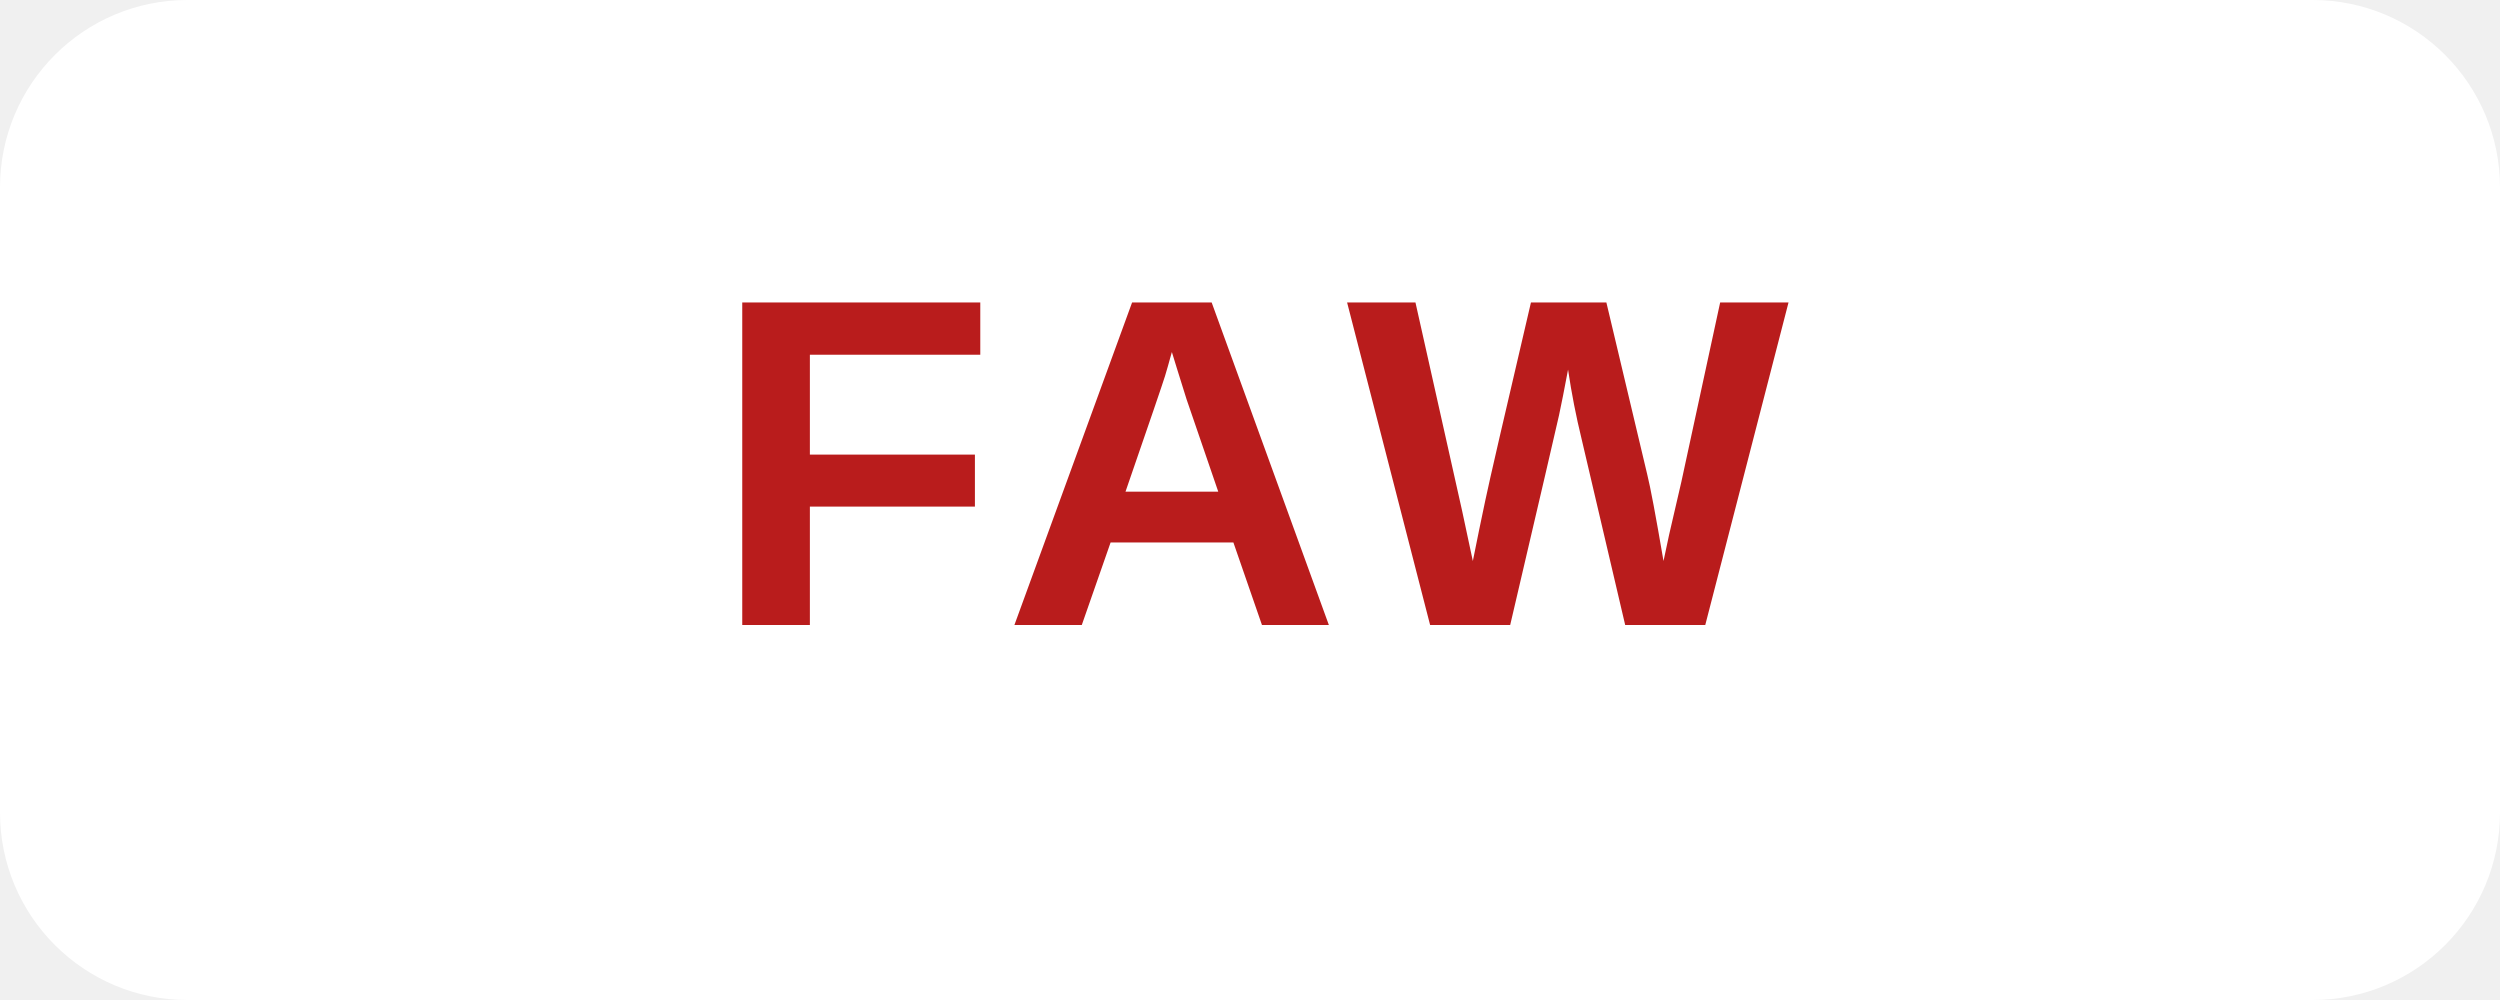
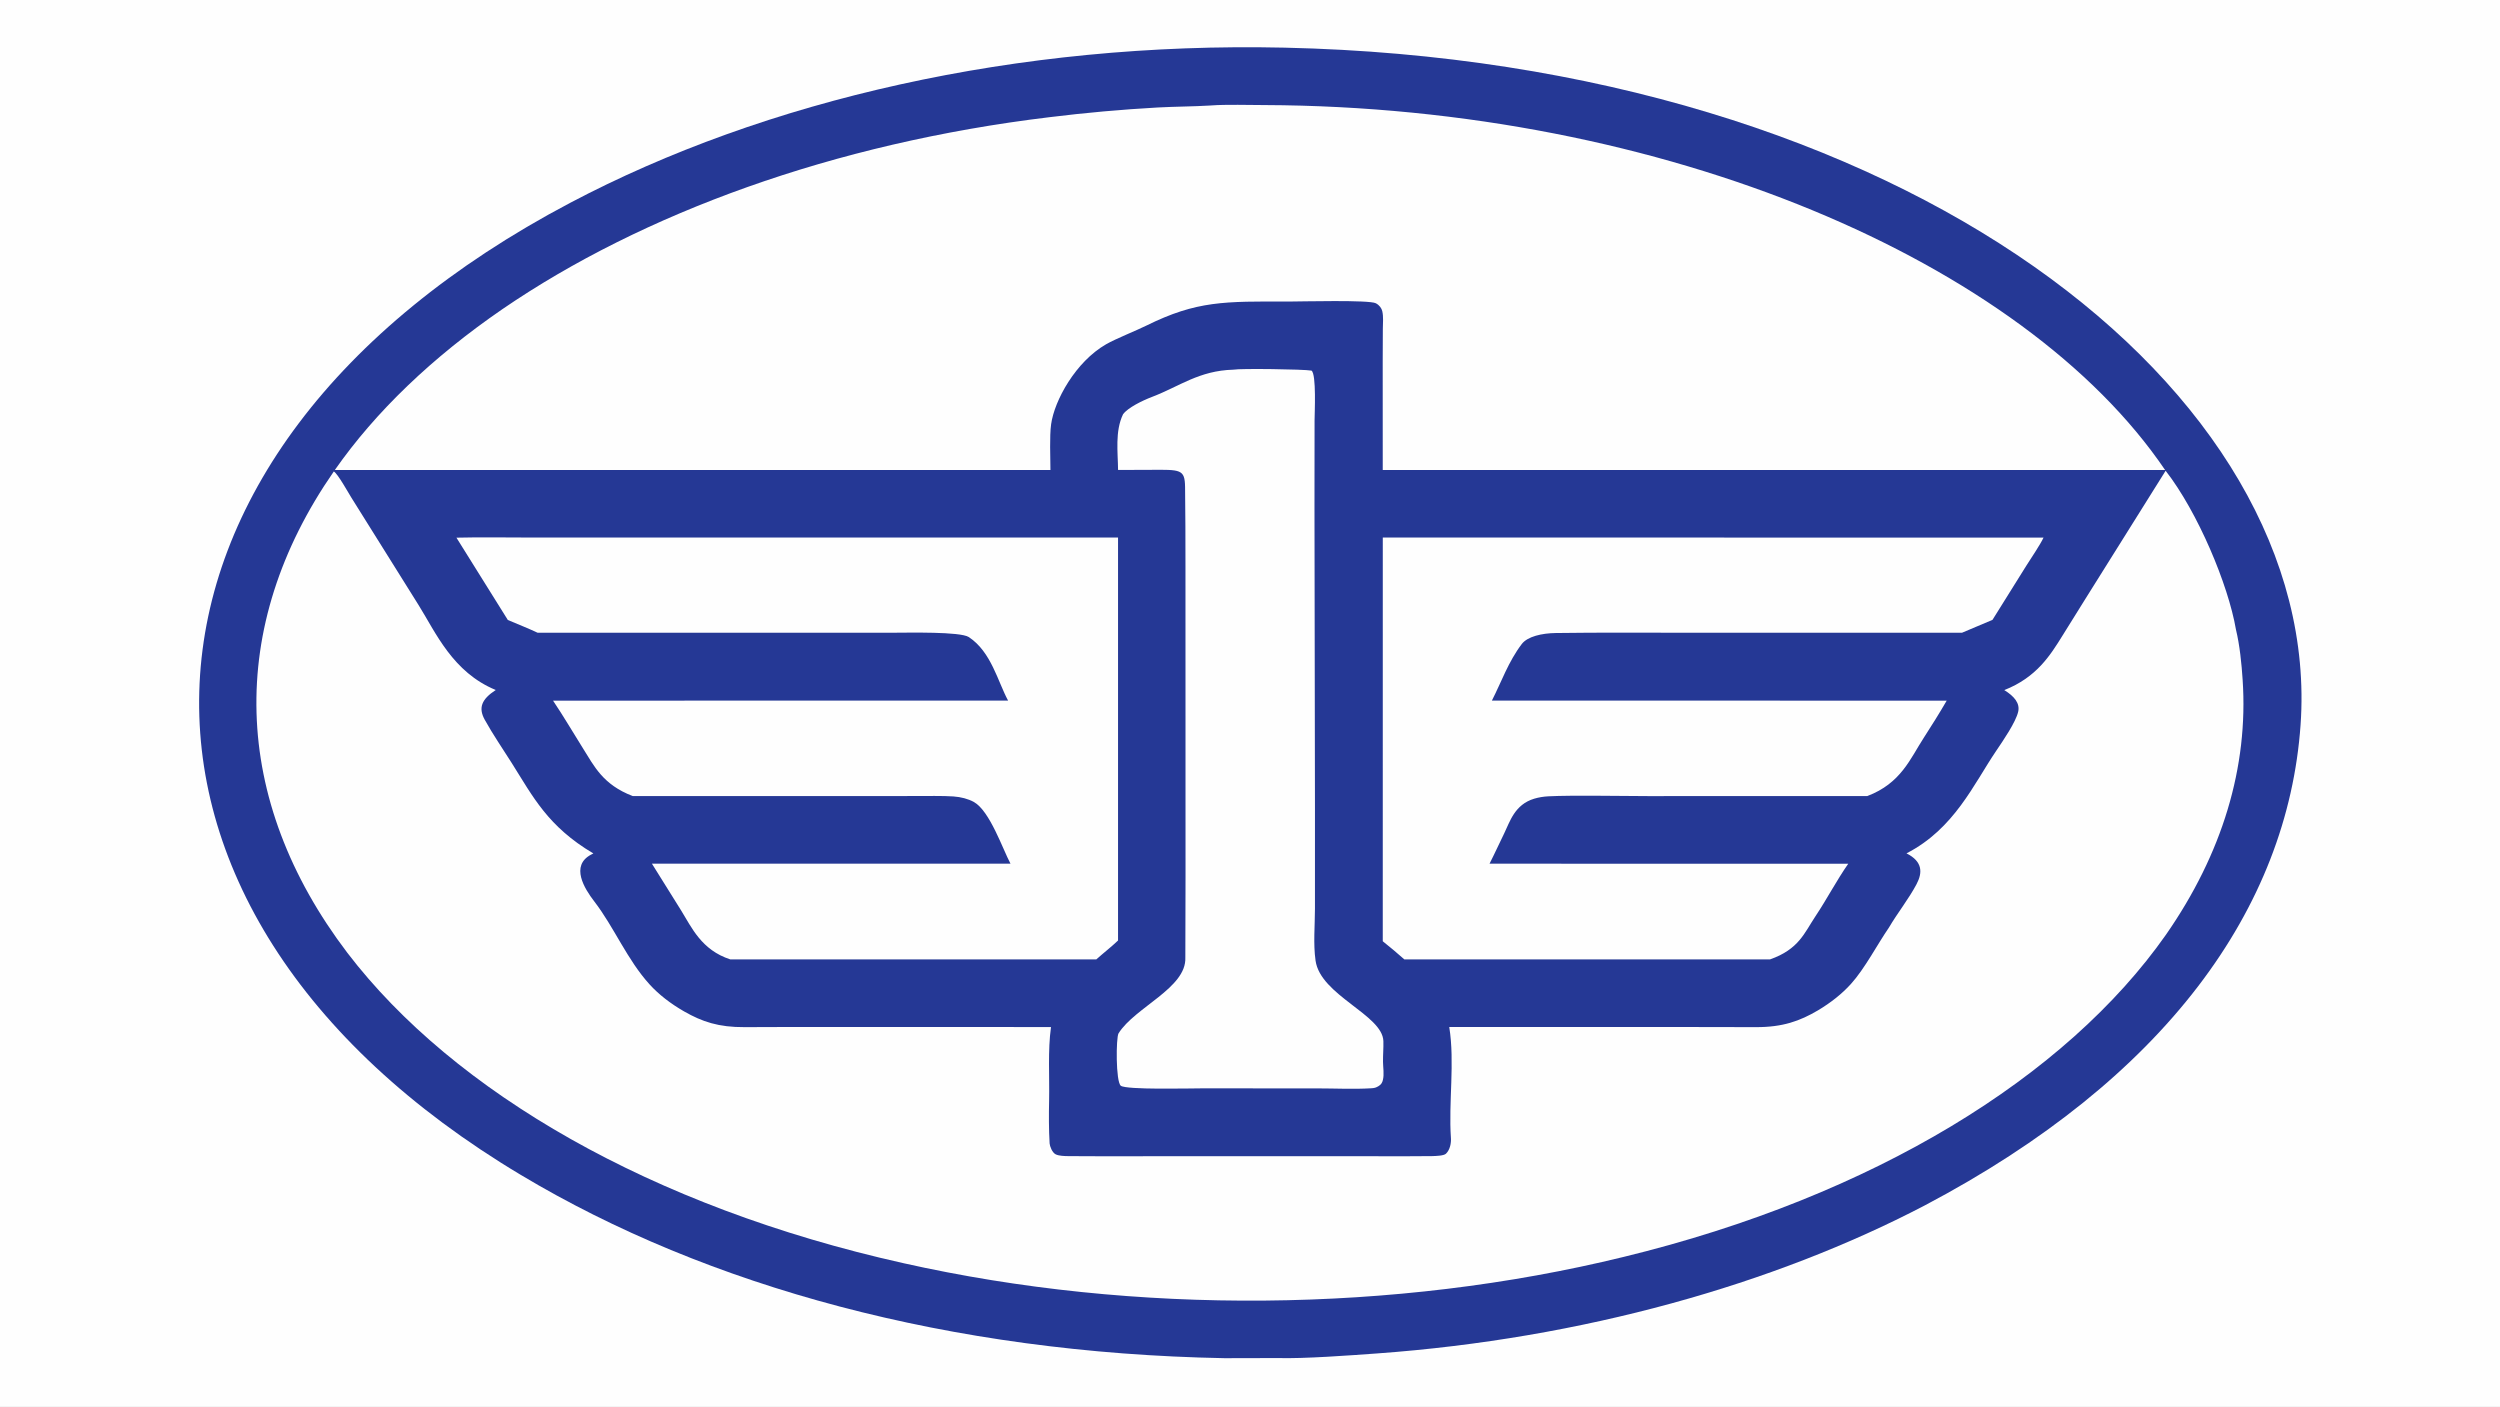
- <svg xmlns="http://www.w3.org/2000/svg" width="160" height="64" viewBox="0 0 160 64" role="img" aria-label="FAW Group logo">
-   <rect width="160" height="64" rx="12" fill="#fff" />
-   <text x="80" y="40" text-anchor="middle" font-family="Arial, sans-serif" font-size="30" font-weight="800" letter-spacing="2" fill="#b91c1c">FAW</text>
+ <svg xmlns="http://www.w3.org/2000/svg" width="3840" height="2160" preserveAspectRatio="none" style="display:block" viewBox="0 0 2160 2160">
+   <path fill="#fefefe" d="M0 0h2160v2160H0z" />
+   <path fill="#253895" d="M1058.01 2086.17c-236.947-7.89-446.64-109.64-608.108-281.6C64.525 1394.92 81.215 697.475 492.548 311.646 661.218 153.435 878.831 64.011 1109.81 73.188 1646 94.49 2008.07 602.072 1987.69 1113.5c-11.22 281.57-116.79 543.36-324.85 738.18-130.41 121.08-295.72 204.36-473.03 227.2-22.75 2.93-63.2 8.29-85.95 7.1z" />
+   <path fill="#fefefe" d="M1871.11 723.08c27.81 63.525 54.14 175.125 60.74 243.821 3.29 24.136 4.91 53.029 5.79 77.299a973.5 973.5 0 0 1-66.23 391.46c-86.06 217.97-252.21 401.36-468.57 494.95-197.86 86.14-421.947 89.6-622.369 9.6-217.491-86.35-388.377-262.85-480.353-476.68-100.576-235.4-104.779-500.873-11.705-739.346 3.28 3.018 12.813 33.446 15.036 39.789l58.222 165.461c14.944 42.649 29.501 103.166 66.662 130.406-12.207 14.13-15.241 27.25-9.53 45.65 6.95 22.39 15.49 44.37 23.324 66.47 18.543 52.33 31.175 97.4 70.54 138.94a100 100 0 0 0-2.039 1.87c-18.006 17.07-5.651 52.23 2.738 71.58 17.191 39.65 28.545 90.1 47.999 127.93a169.8 169.8 0 0 0 29.813 41.38c15.498 15.65 29.545 24.28 52.212 24.03 22.327-.24 44.881-.21 67.225-.21l197.449.05c-2.838 36.33-1.206 75.95-1.634 112.54-.253 21.53-.294 44.8.44 66.25.138 4.04 2.186 14.17 5.283 16.79 2.833 2.39 7.376 2.64 11.052 2.7 18.674.32 37.619.18 56.3.17l107.505-.1 98.99.08c17.04.02 34.36.27 51.37-.18 3.44-.2 9.97-.44 11.94-3.68 3.62-6.19 4.58-16.73 4.29-24.01-2.15-55.15 3.49-116.04-1.44-170.59l191.24-.06c24.54-.02 49.22.14 73.77.25 23.16.11 37.91-9.41 53.59-25.81a174.3 174.3 0 0 0 28.46-40.55c12.02-23.69 22.84-60.87 32.8-86.54 7.36-22.32 17.24-44.28 23.9-66.78 5.15-17.44 5.48-34.53-8.71-47.26 41.39-37.76 58.14-106.67 77.46-157.34 5.9-15.47 16.91-43.99 19.03-60.12 1.69-12.94-3.27-23.7-11.99-33.3 27.91-19.6 39.65-53.2 50.32-83.779l19.72-56.27zm-824.05-561.185c11.74-1.57 32.82-.6 45.32-.513 346.07 2.417 656.31 240.83 778.25 560.51l-675.94-.018-.03-166.427.11-50.14c.01-8.943.67-18.609-.5-27.443-.56-4.279-2.35-9.006-5.53-12.043-5.67-5.426-64.66-2.669-75.52-2.626-55.24-.338-79.2-1.321-122.633 36.819-9.406 8.26-26.501 20.199-34.902 28.774-26.38 26.924-44.692 86.381-47.522 122.923-1.436 18.54-.618 50.811-.582 70.164l-618.271.004a923.4 923.4 0 0 1 144.851-247.125c120.696-146.817 286.011-254.812 472.801-294.799a807 807 0 0 1 93.508-14.881c14.44-1.388 31.01-1.48 44.51-2.94z" />
+   <path fill="#fefefe" d="M394.361 825.869c19.622-.928 45.072-.193 65.189-.194h124.598l381.833.019.002 618.916c-5.355 9.21-12.919 19.62-18.785 29.05l-316.215-.02c-24.979-14.44-33.435-49.24-42.416-74.96l-25.295-72.04 152.333-.01 157.472.01c-6.668-21.97-17.823-81.1-31.694-94.84a30.7 30.7 0 0 0-17.642-8.47c-8.173-1.09-24.068-.65-32.963-.63l-54.008.07-190.119-.03c-25.79-17.55-33.282-45.91-43.069-73.59-8.575-24.26-16.661-48.93-25.756-72.97l393.18-.02c-8.912-29.09-14.485-74.76-33.943-97.609-7.317-8.591-52.359-6.699-63.99-6.699l-74.316-.002-234.29.013c-6.898-5.867-18.208-13.909-25.702-19.576zm800.369-.18 570.9.025c-3.01 11.433-10.8 31.614-14.94 43.334l-29.18 83.055-26.27 19.741-235.67.043c-38.47-.011-77.01-.499-115.45.441-11.86.29-24.33 5.245-29.31 16.89-11.61 27.162-17.57 58.212-25.82 86.892l392.96.1c-5.98 18.3-13.29 39.18-19.89 57.26-11.51 31.48-19.59 69.69-48.72 89.27l-14.96.04-174.81.03c-22.9-.01-64.75-1.55-85.7.32-4.31.39-8.51 1.64-12.34 3.67-16.94 9.05-21.07 35.74-25.8 52.88-4.32 15.64-8.28 31.33-12.78 46.96l309.95.01c-10.3 26.28-18.41 54.24-28.36 80.76-9.58 25.53-14.31 50.69-39.25 66.23l-315.91.03c-5.52-8.85-12.7-19.37-18.67-27.89z" />
+   <path fill="#fefefe" d="M1065.61 567.821c5.67-2.057 60.88-.742 67.52 1.429 4.37 5.242 2.67 66.356 2.66 76.207l-.08 132.921.42 466.972-.01 150.39c-.01 26.34-1.55 53.59.52 79.8 4.22 53.26 57.89 83.25 58.6 123.55.18 10.64-.4 21.31-.32 31.96.06 9.17 1.13 18.78-.11 27.88-.47 3.5-1.33 6.96-3.89 9.51-2.27 2.26-3.11 2.81-6.4 3.17-14.8 1.61-31.44.17-46.39.16l-99.79-.07c-11.02.05-65.162 2.47-69.946-3.98-4.438-5.98-4.205-74.18-1.961-80.53 14.223-40.23 58.717-69.61 57.697-116.22.09-41.91.16-83.55.17-125.31l-.03-244.96-.03-230.855c-.02-40.636-.03-81.268-.34-121.916-.22-27.432-3.91-26.543-30.155-26.251-8.923.099-18.744.116-27.743.173-.12-27.222-2.775-59.317 4.306-85.554 4.151-10.057 16.498-20.875 25.195-26.766 23.547-15.948 40.377-40.249 70.107-41.71" />
</svg>
